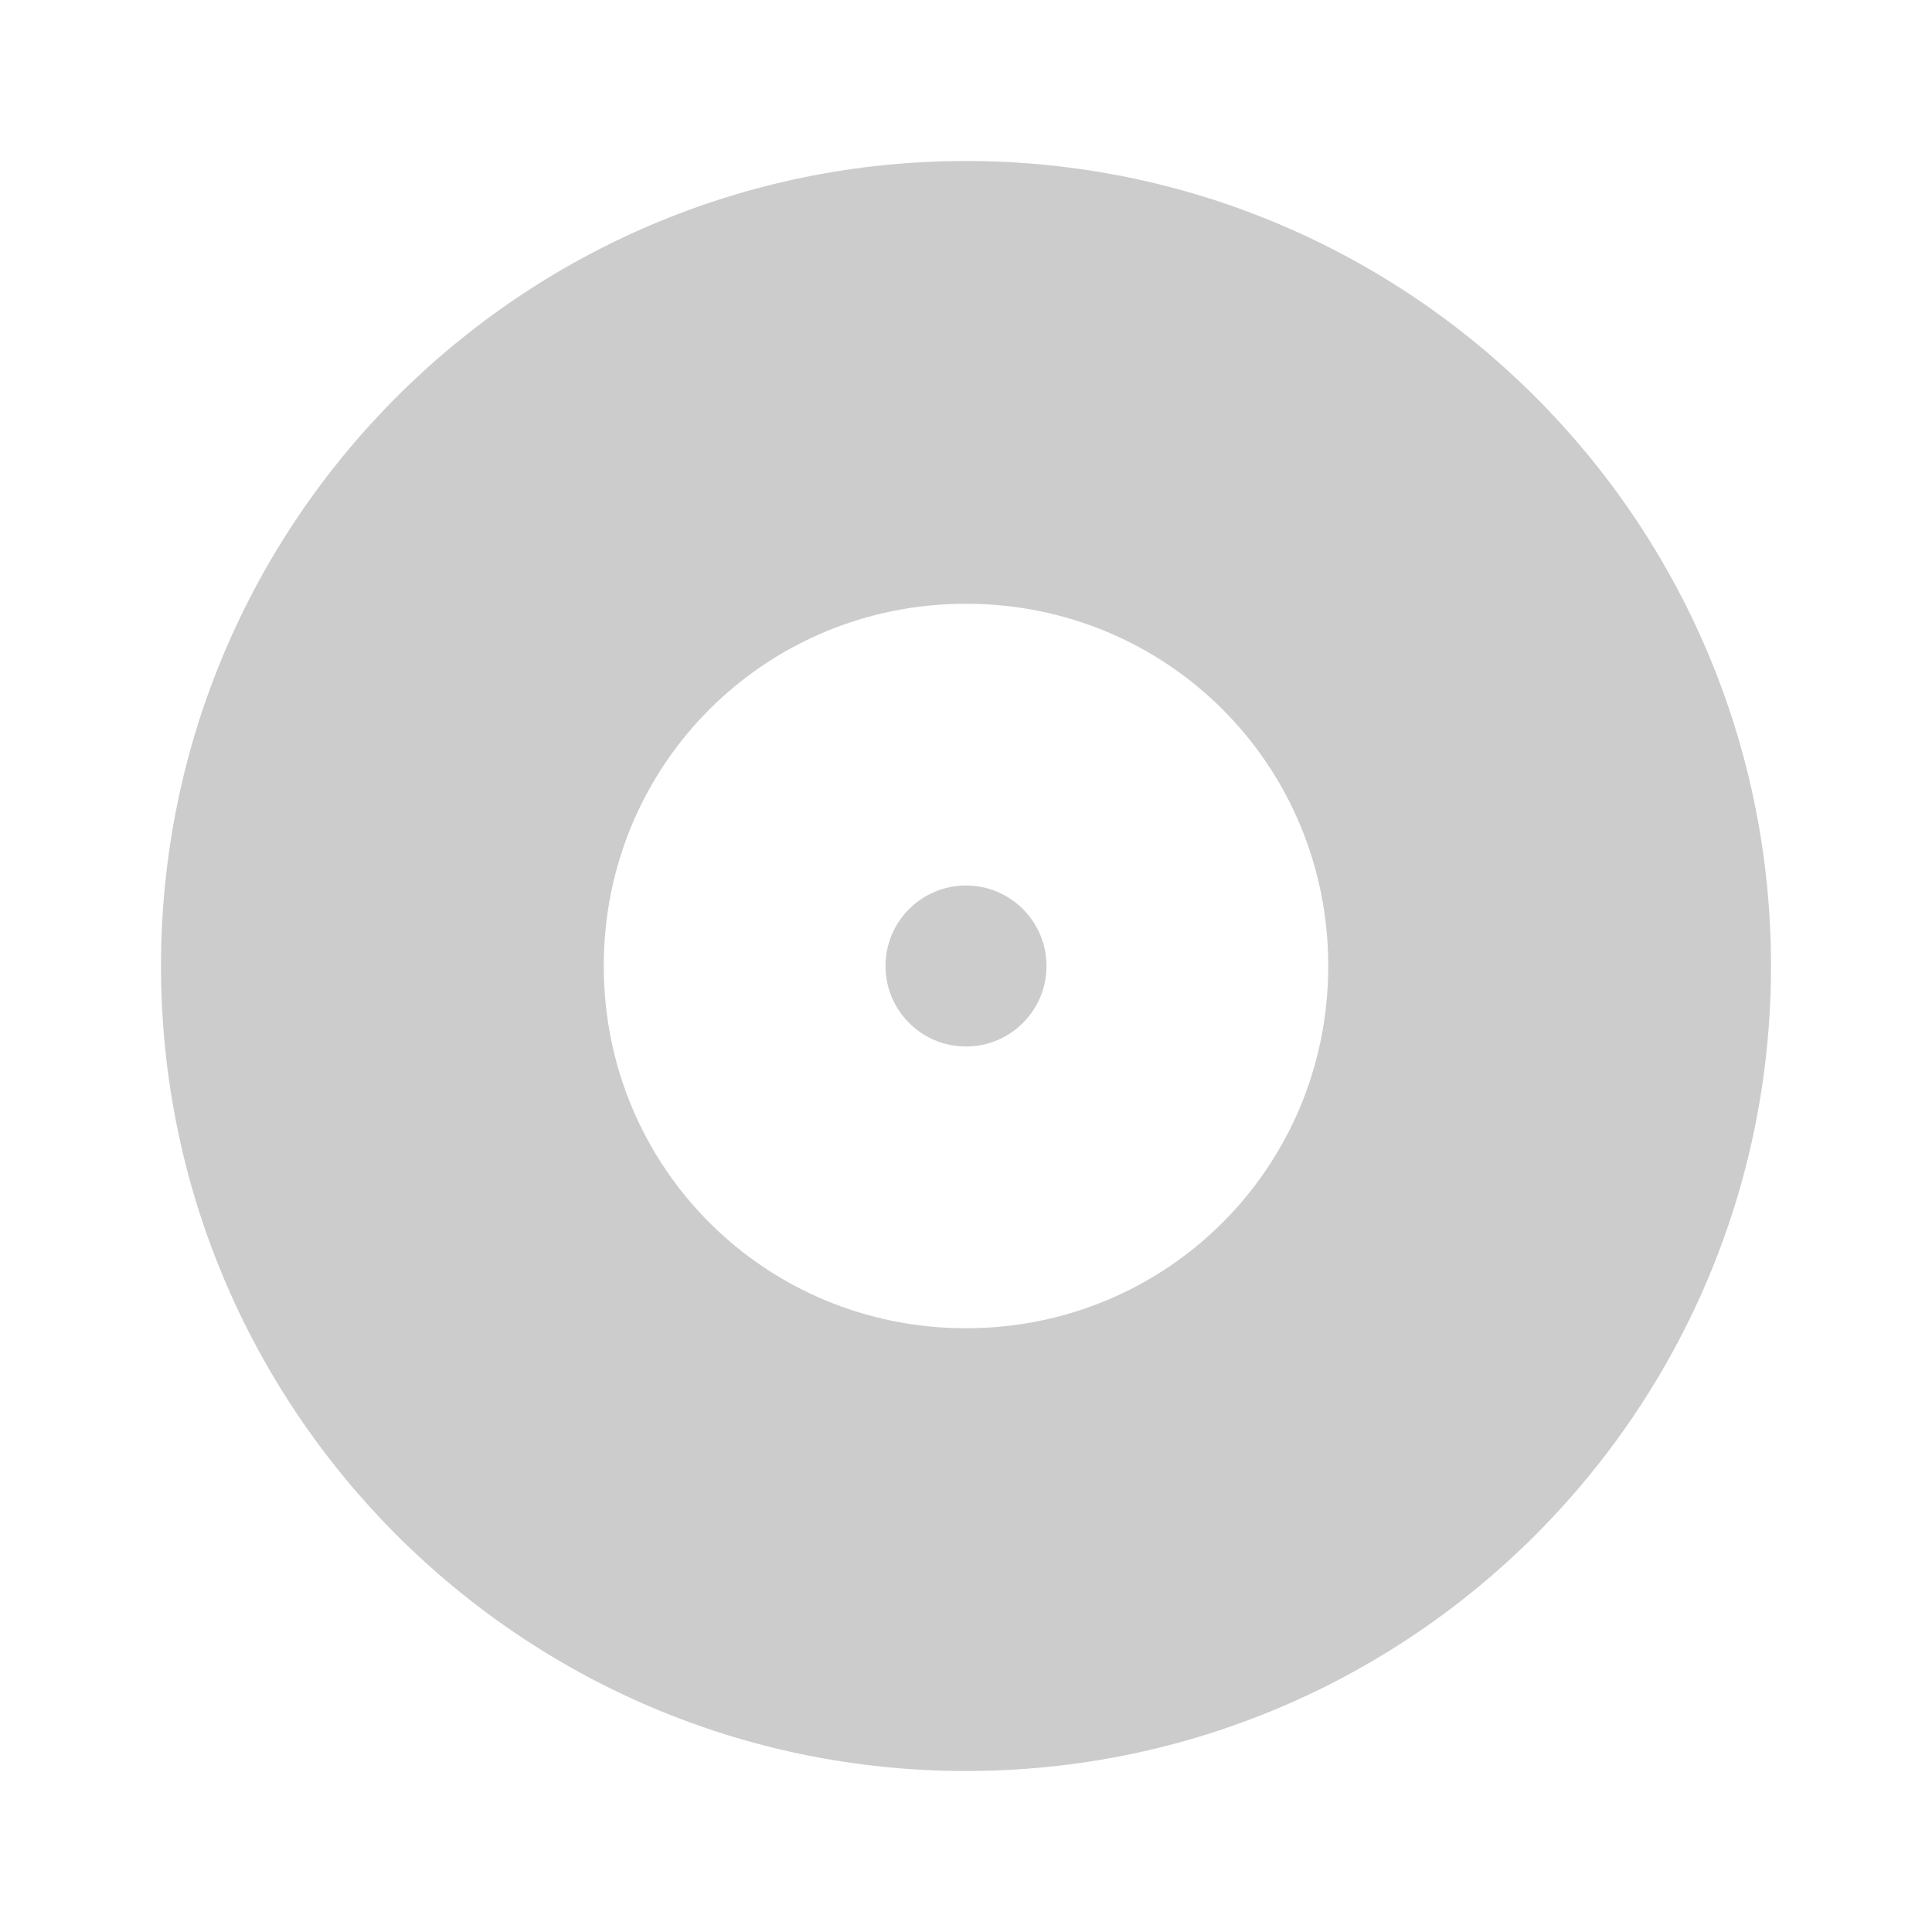
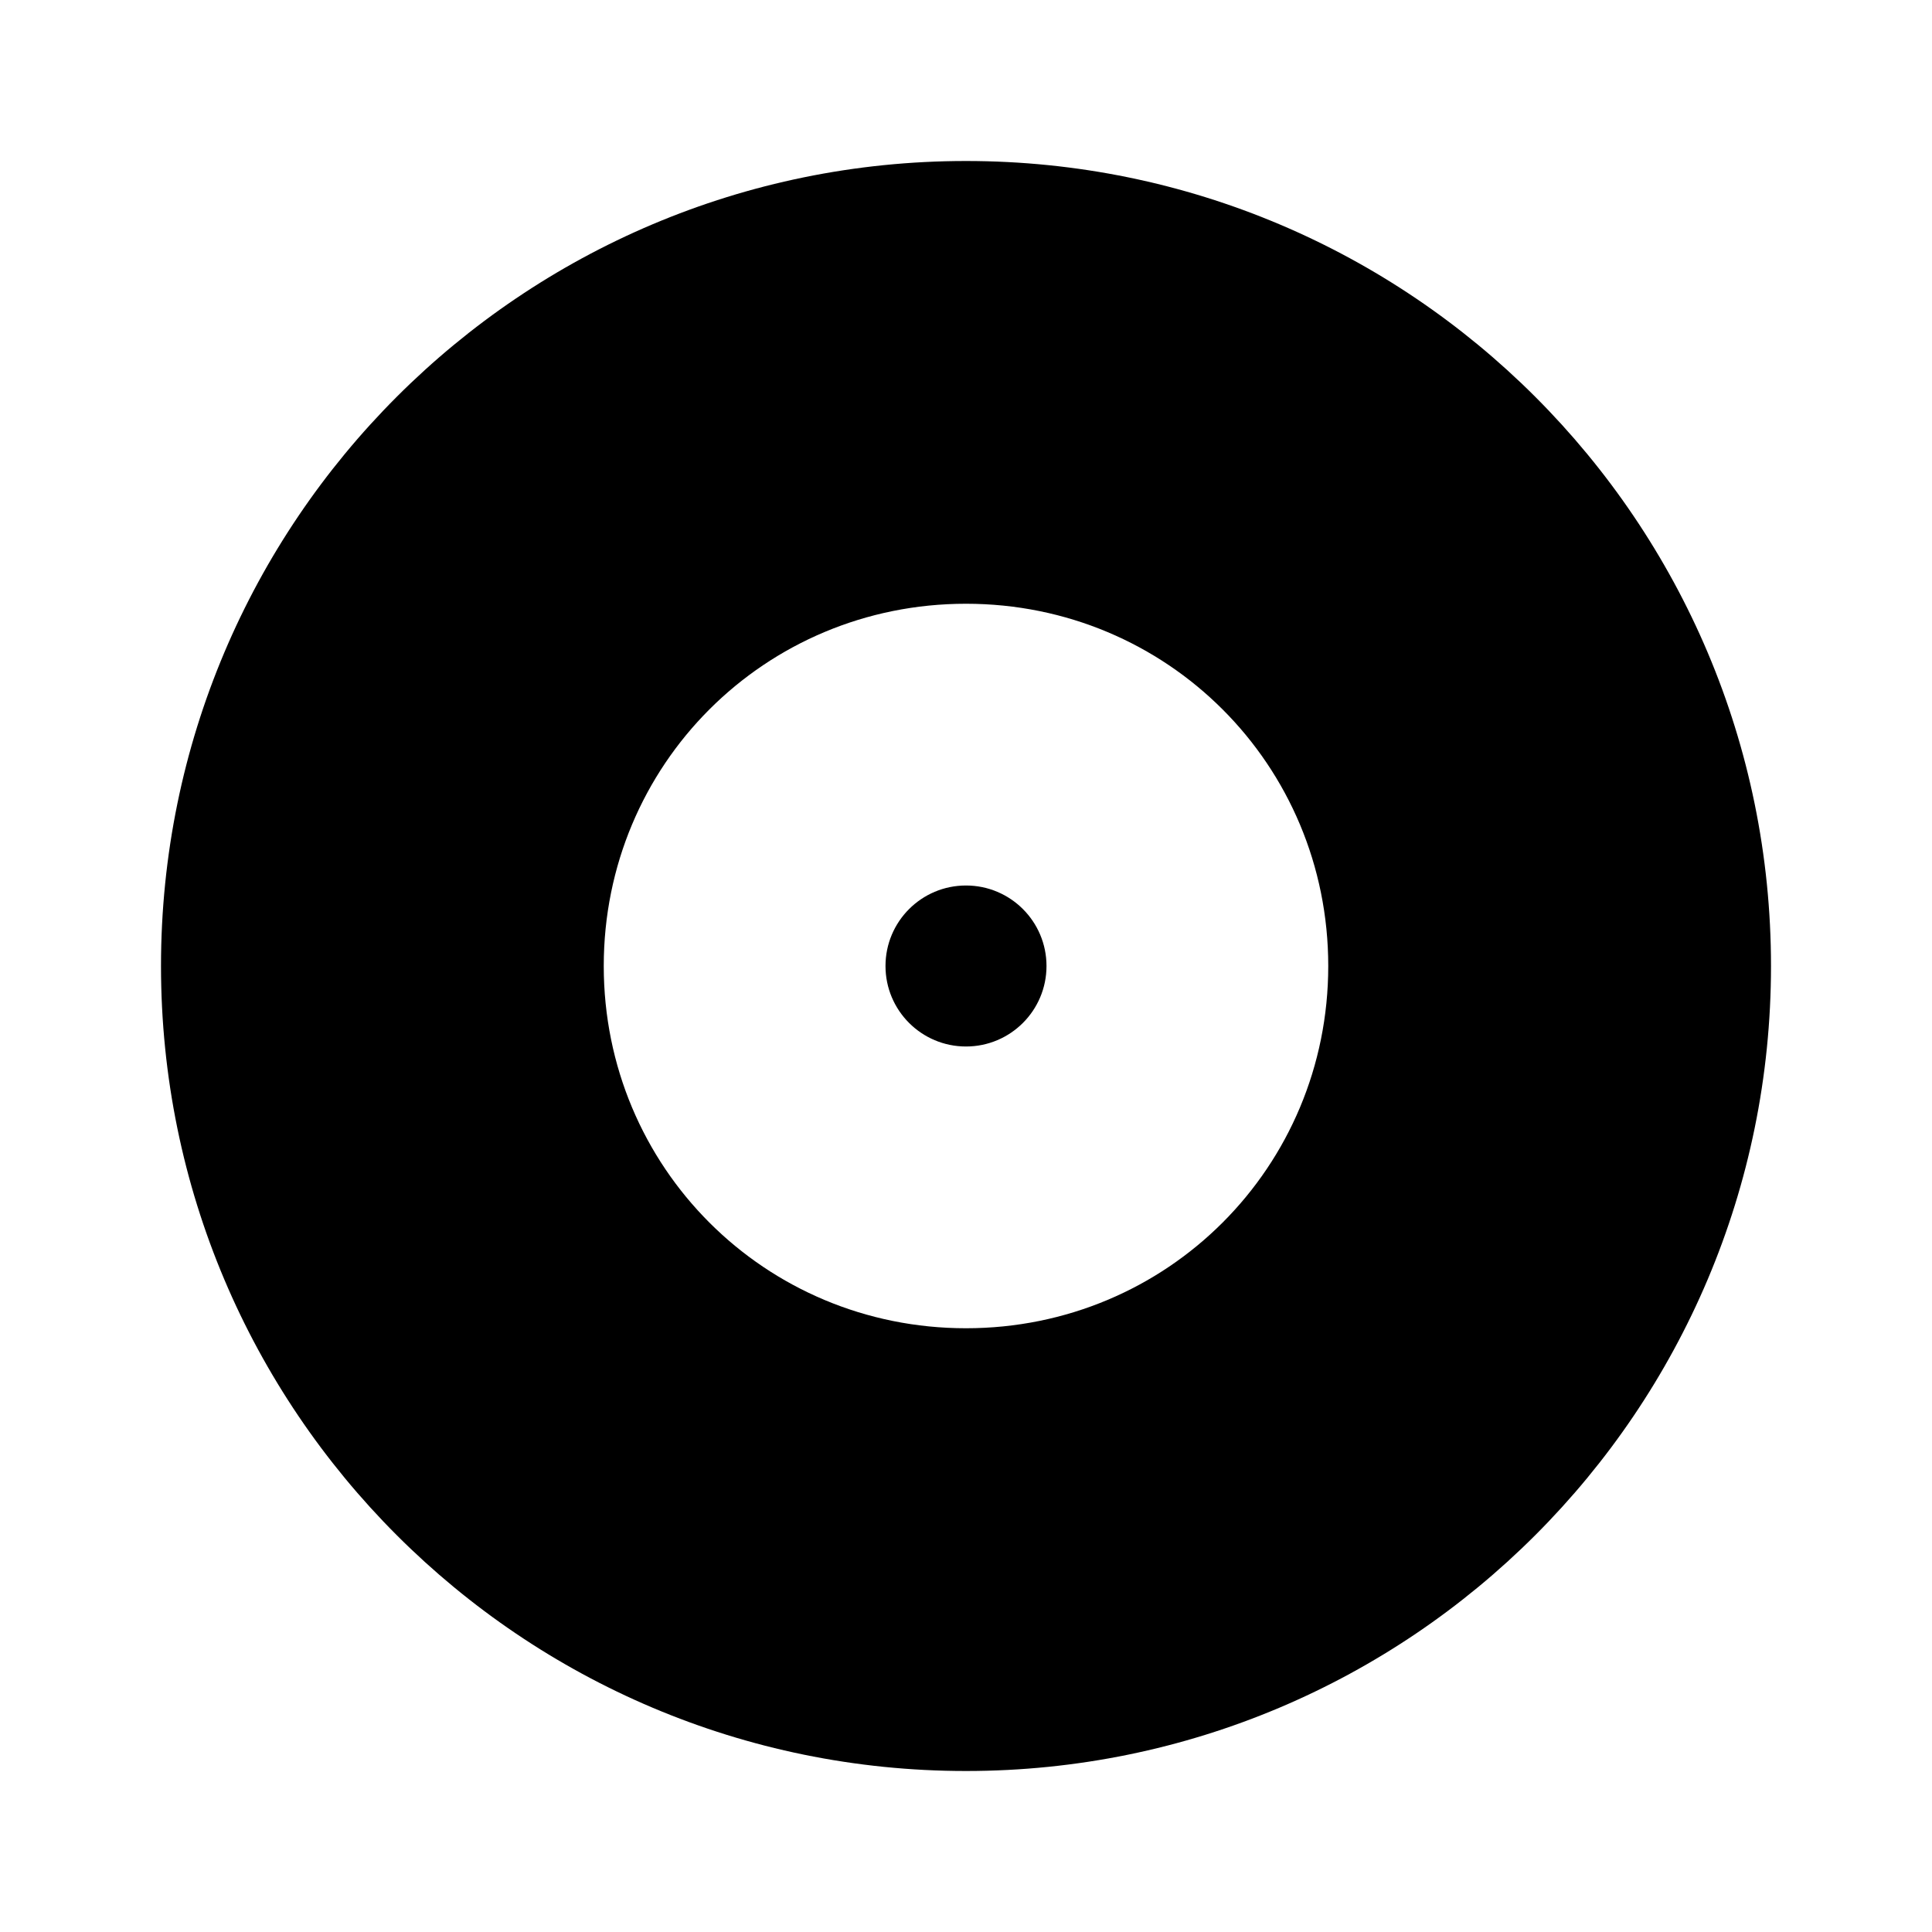
<svg xmlns="http://www.w3.org/2000/svg" style="width:24px;height:24px" viewBox="0 0 24 24">
-   <path fill="#ccc" d="M12,11A1,1 0 0,0 11,12A1,1 0 0,0 12,13A1,1 0 0,0 13,12A1,1 0 0,0 12,11M12,16.5C9.5,16.5 7.5,14.5 7.5,12C7.5,9.5 9.5,7.5 12,7.5C14.5,7.5 16.5,9.5 16.5,12C16.5,14.5 14.5,16.5 12,16.5M12,2A10,10 0 0,0 2,12A10,10 0 0,0 12,22A10,10 0 0,0 22,12A10,10 0 0,0 12,2Z" />
+   <path fill="#000" d="M12,11A1,1 0 0,0 11,12A1,1 0 0,0 12,13A1,1 0 0,0 13,12A1,1 0 0,0 12,11M12,16.5C9.5,16.5 7.5,14.5 7.5,12C7.5,9.5 9.5,7.5 12,7.5C14.5,7.5 16.5,9.5 16.5,12C16.5,14.5 14.5,16.5 12,16.5M12,2A10,10 0 0,0 2,12A10,10 0 0,0 12,22A10,10 0 0,0 22,12A10,10 0 0,0 12,2Z" />
</svg>
